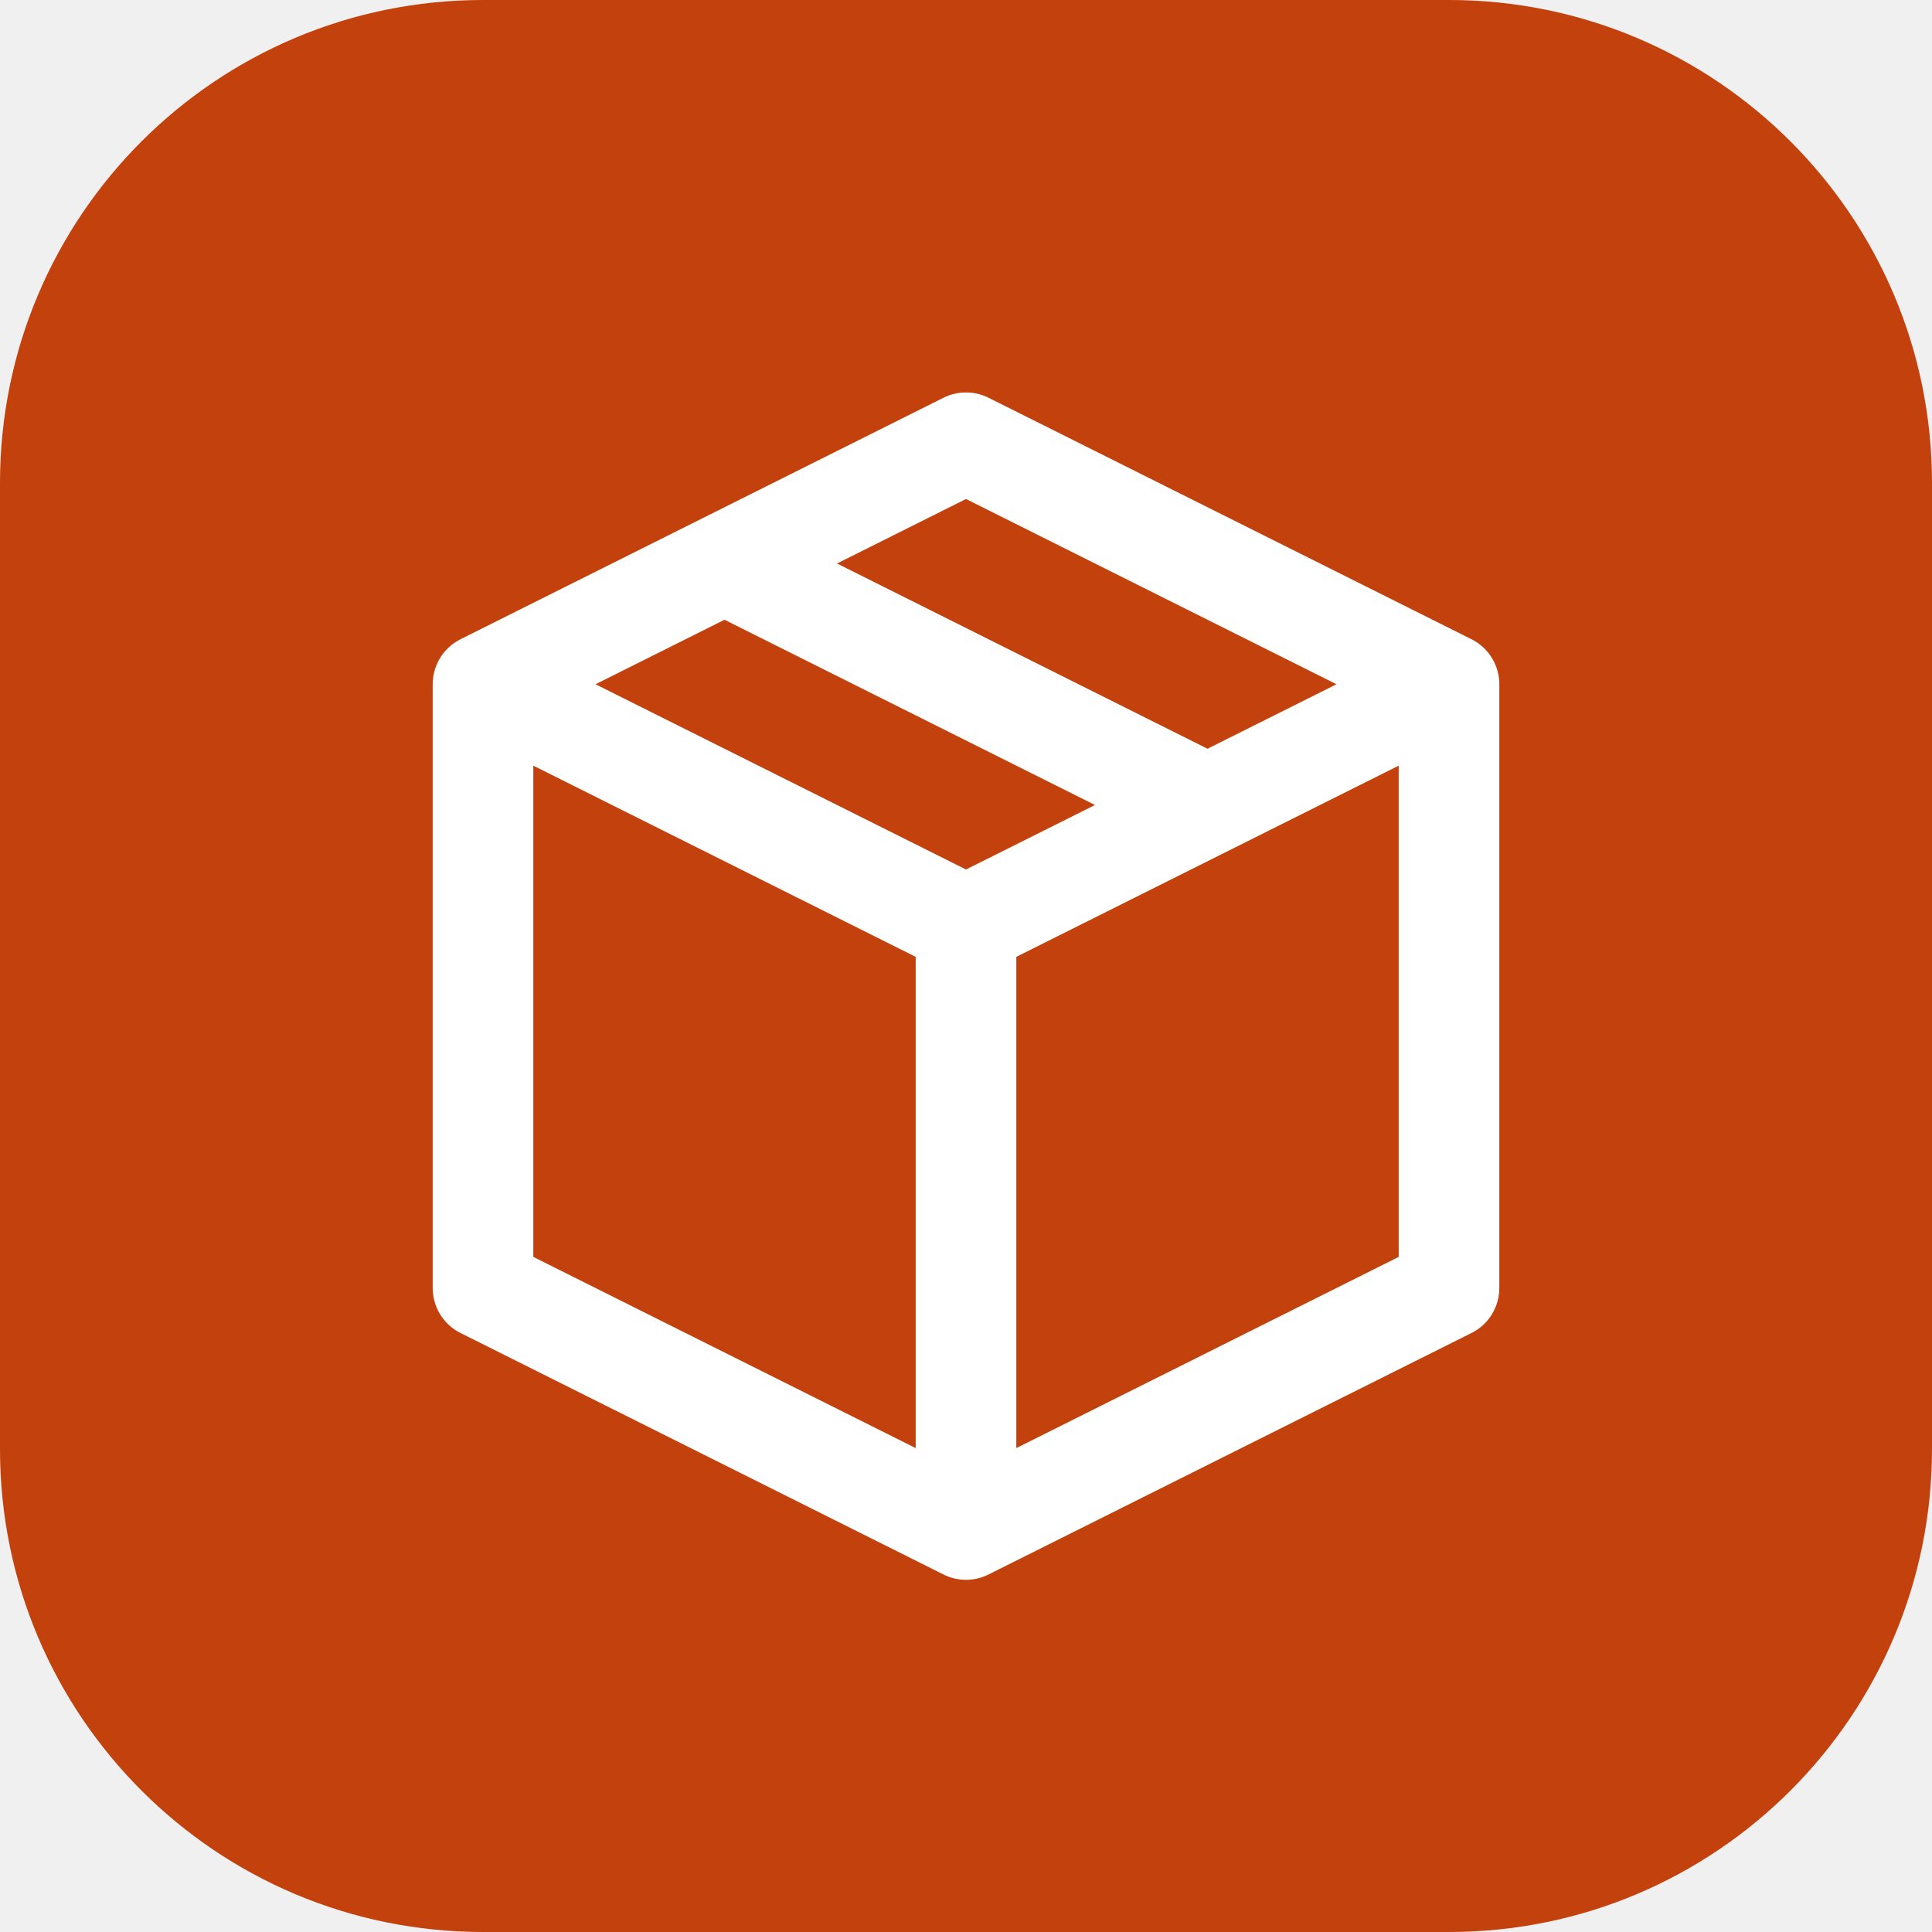
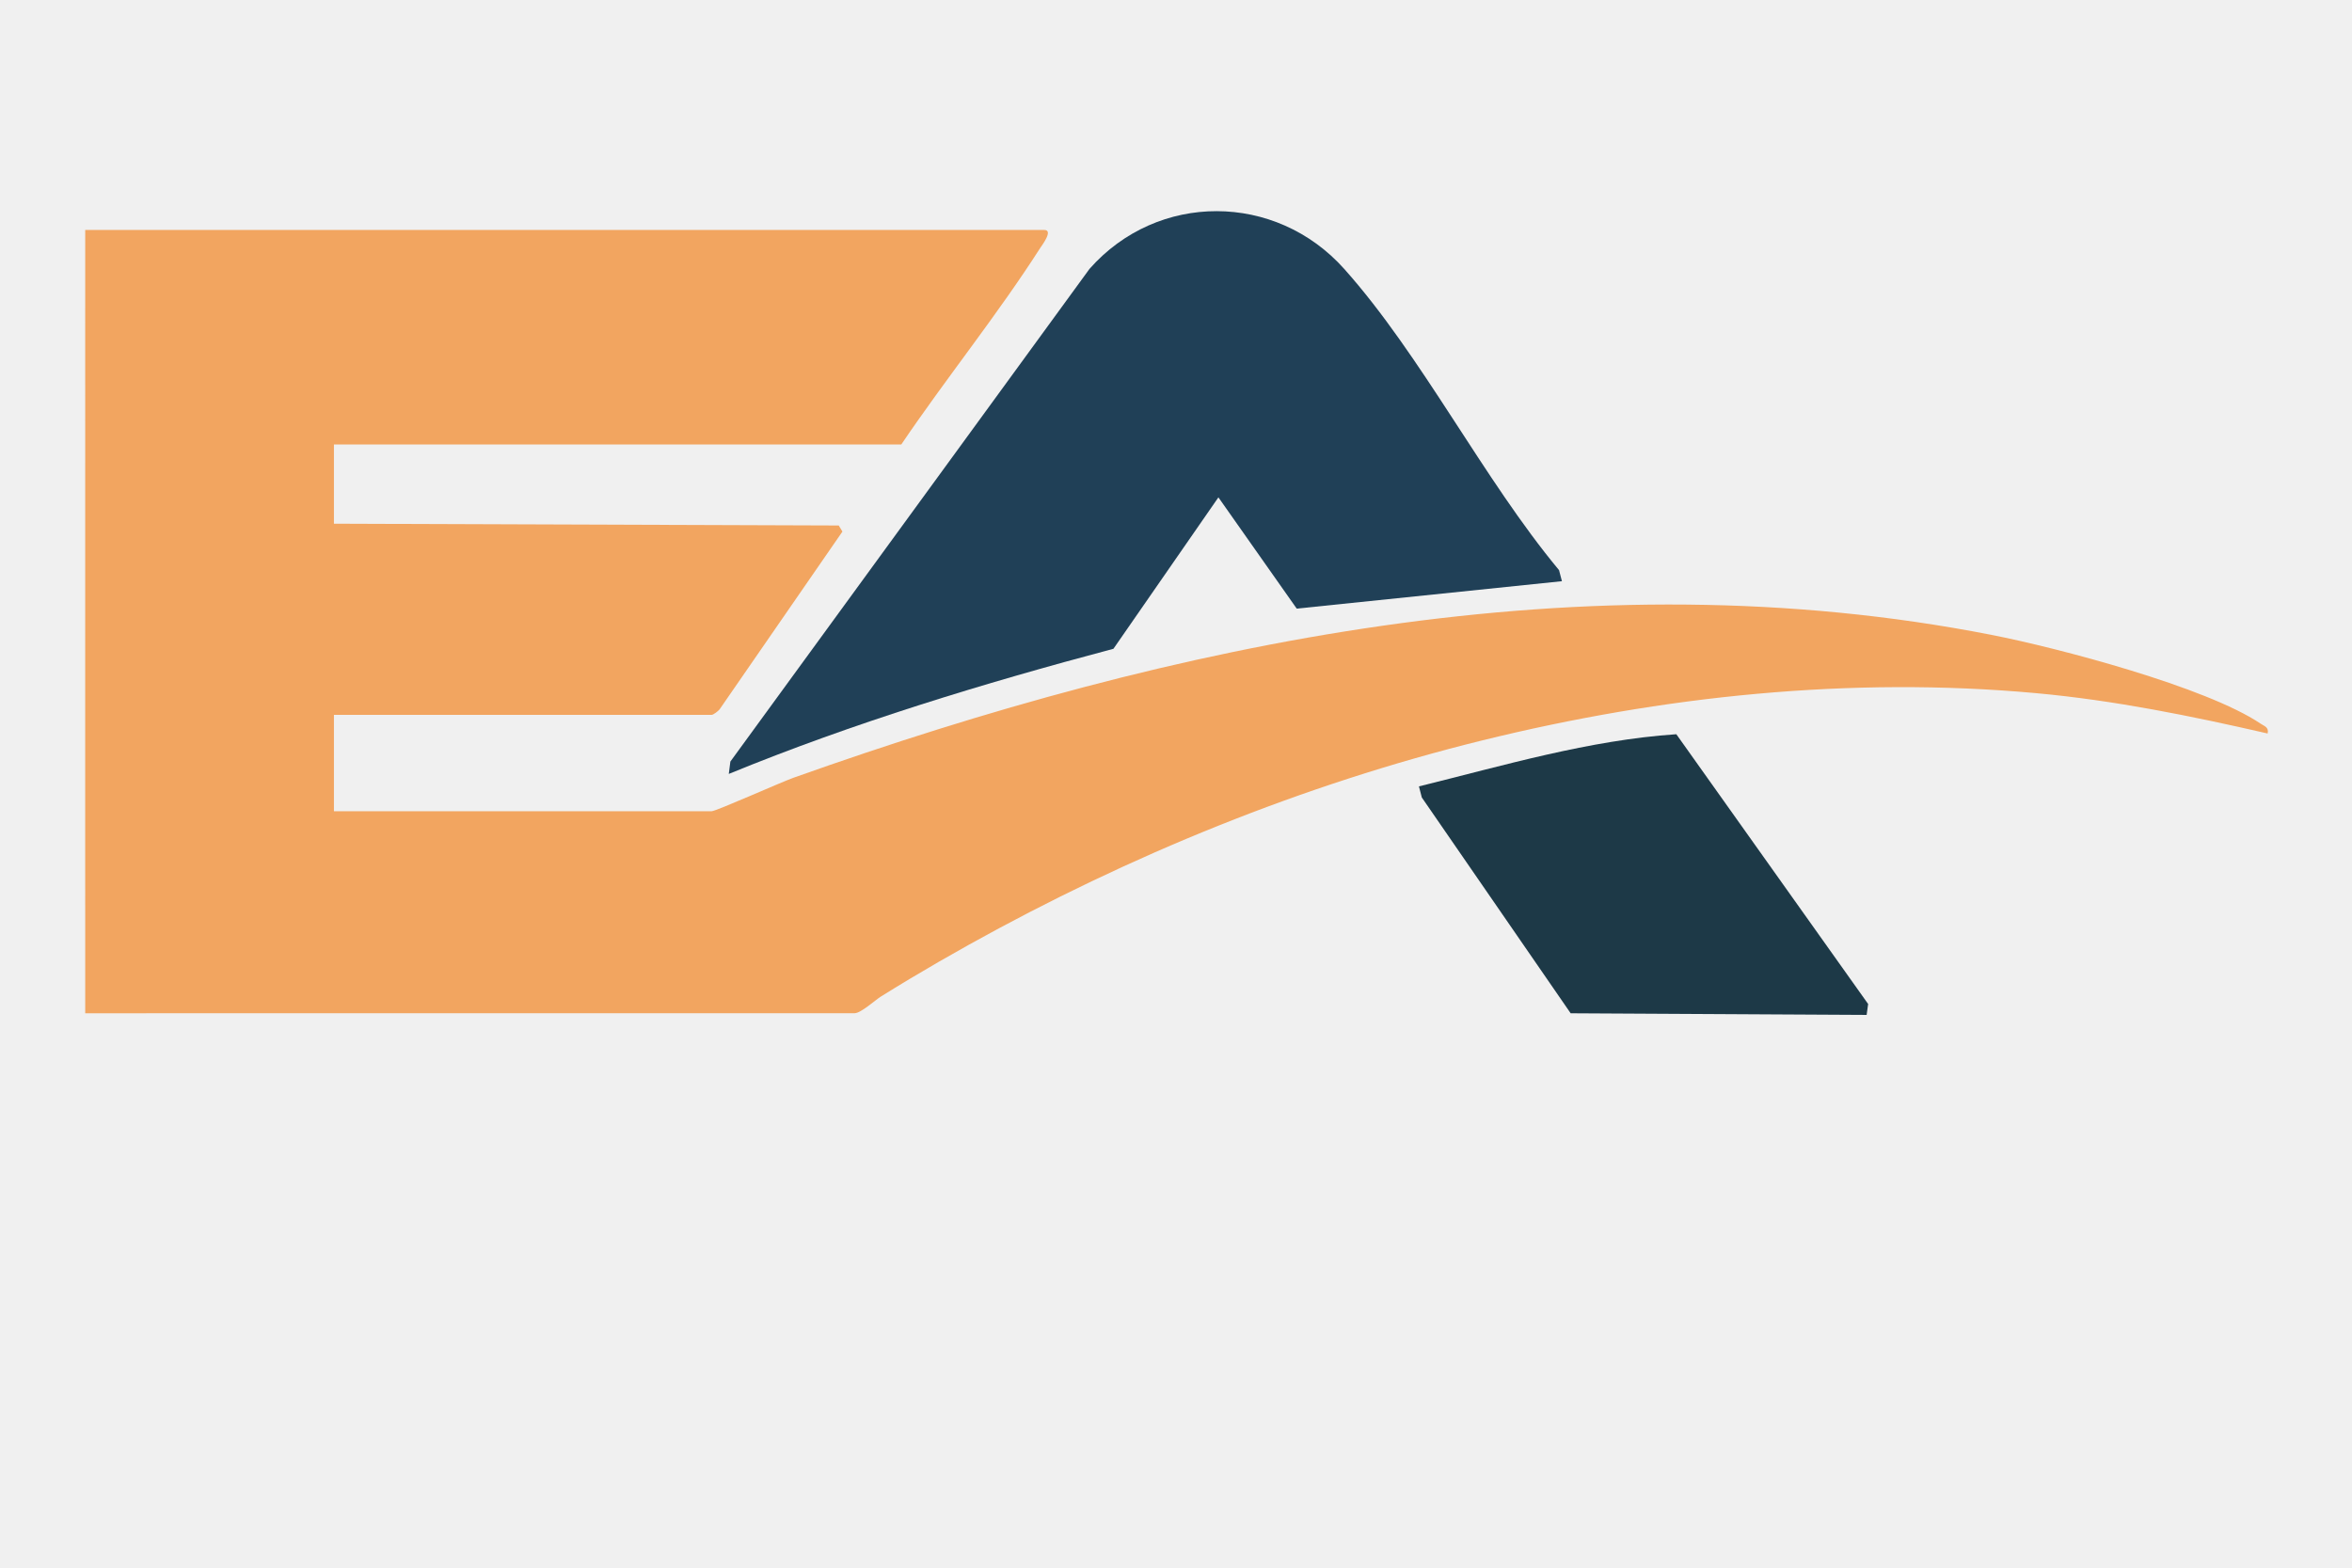
- <svg xmlns="http://www.w3.org/2000/svg" viewBox="0 0 48 48">
-   <rect width="48" height="48" rx="12" fill="#c2410c" />
-   <path d="m12 17 12-6 12 6v15l-12 6-12-6zm0 0 12 6 12-6M24 23v15m-6-24 12 6" fill="none" stroke="#fff" stroke-width="2.5" stroke-linejoin="round" />
+ <svg xmlns="http://www.w3.org/2000/svg" viewBox="50 25 162 108">
+   <g transform="translate(0 155) scale(1 -1)">
+     <path fill="#f2a560" transform="translate(55.8674 71.544)" d="M 0 0 L 0.002 42.613 L 66.062 42.613 C 66.711 42.613 65.893 41.546 65.79 41.386 C 62.82 36.746 59.301 32.402 56.212 27.837 L 17.133 27.837 L 17.133 22.377 L 51.904 22.254 L 52.157 21.835 L 43.693 9.582 C 43.591 9.458 43.263 9.208 43.15 9.208 L 17.133 9.208 L 17.133 2.57 L 43.15 2.57 C 43.454 2.57 47.926 4.57 48.772 4.871 C 75.068 14.232 103.362 20.192 131.315 14.716 C 135.903 13.818 146.1 11.124 149.83 8.607 C 150.105 8.421 150.415 8.364 150.323 7.924 C 145.07 9.131 139.753 10.212 134.369 10.704 C 121.604 11.872 108.626 10.506 96.206 7.444 C 83.883 4.405 71.929 -0.469 60.848 -6.639 C 59.486 -7.397 58.137 -8.176 56.8 -8.977 C 56.132 -9.378 55.467 -9.784 54.806 -10.197 C 54.419 -10.438 53.431 -11.345 52.996 -11.345 C 52.996 -11.345 0.002 -11.349 0.002 -11.349 L 0.002 -4.497 Z" />
+     <path fill="#204057" transform="translate(157.582 89.9605)" d="M 0 0 L -18.267 -1.889 L -23.661 5.776 L -30.891 -4.656 C -39.87 -7.043 -48.79 -9.754 -57.385 -13.277 L -57.276 -12.425 L -32.541 21.513 C -27.846 26.839 -19.711 26.799 -14.995 21.513 C -9.656 15.53 -5.405 7.021 -0.199 0.762 Z" />
+     <path fill="#1d3947" transform="translate(165.4615 79.4184)" d="M 0 0 L 13.211 -18.585 L 13.108 -19.337 L -7.278 -19.225 L -17.531 -4.358 L -17.728 -3.594 C -11.891 -2.155 -6.027 -0.408 0 0" />
+   </g>
</svg>
